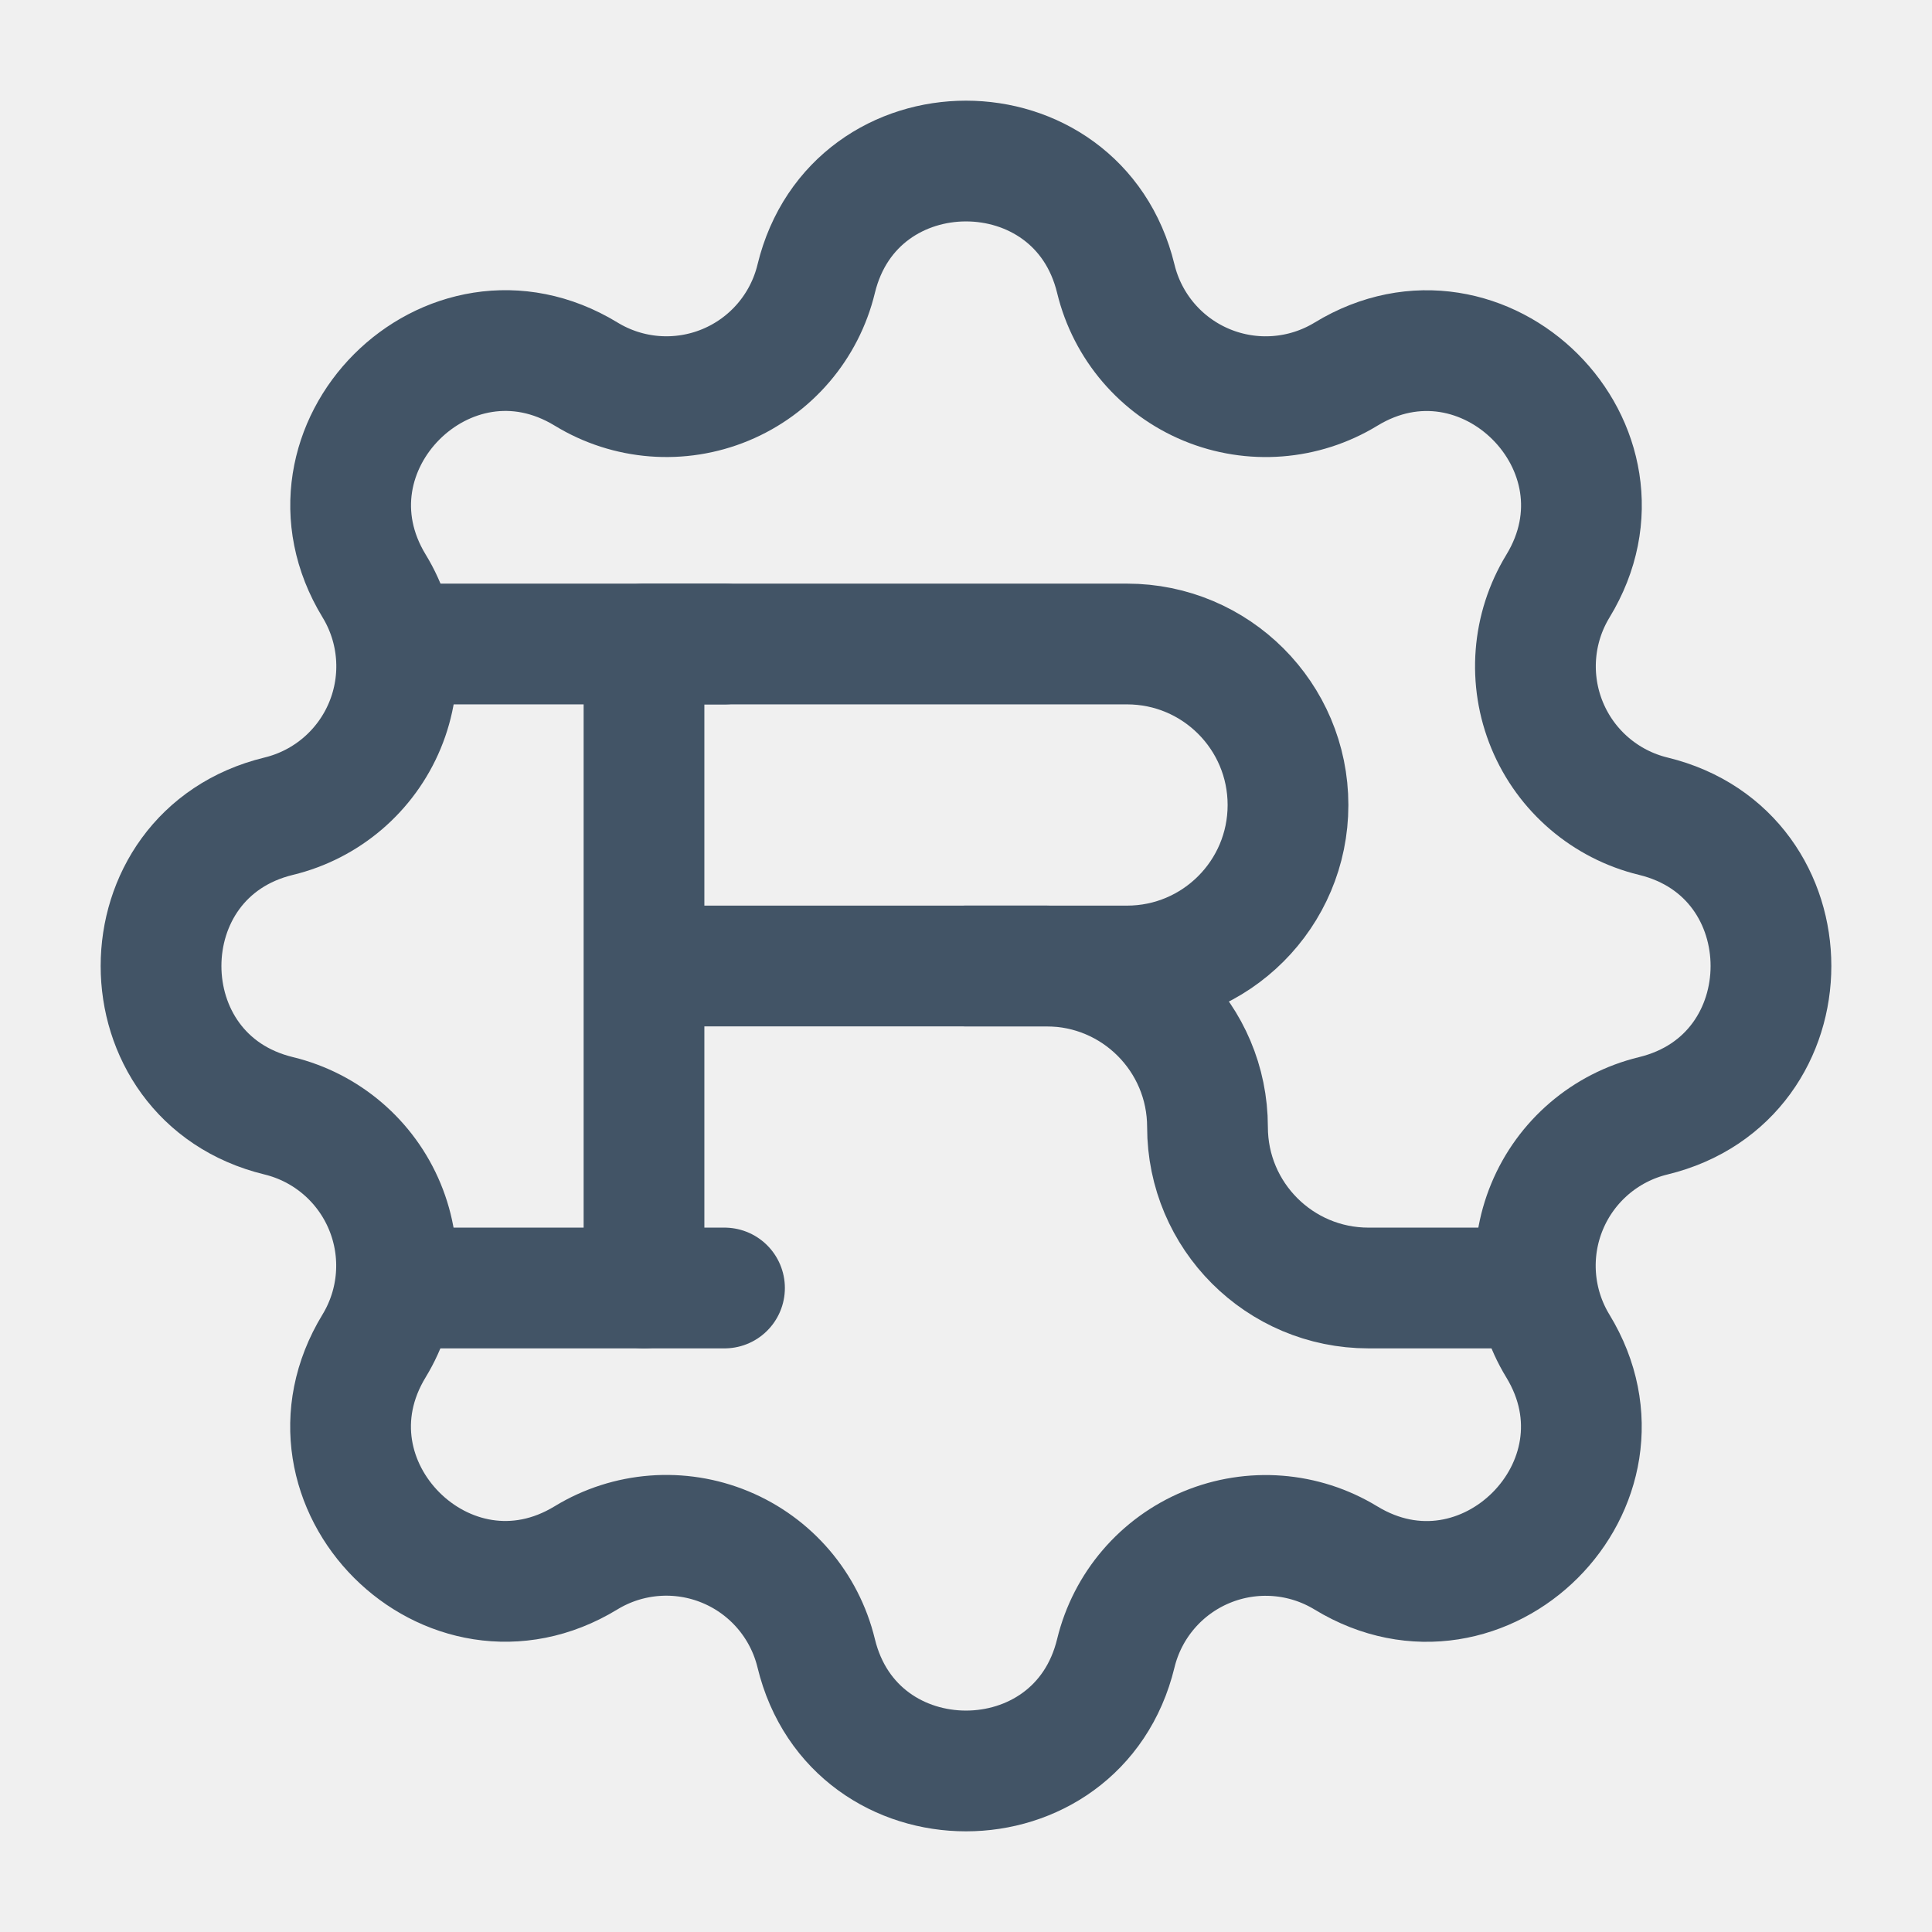
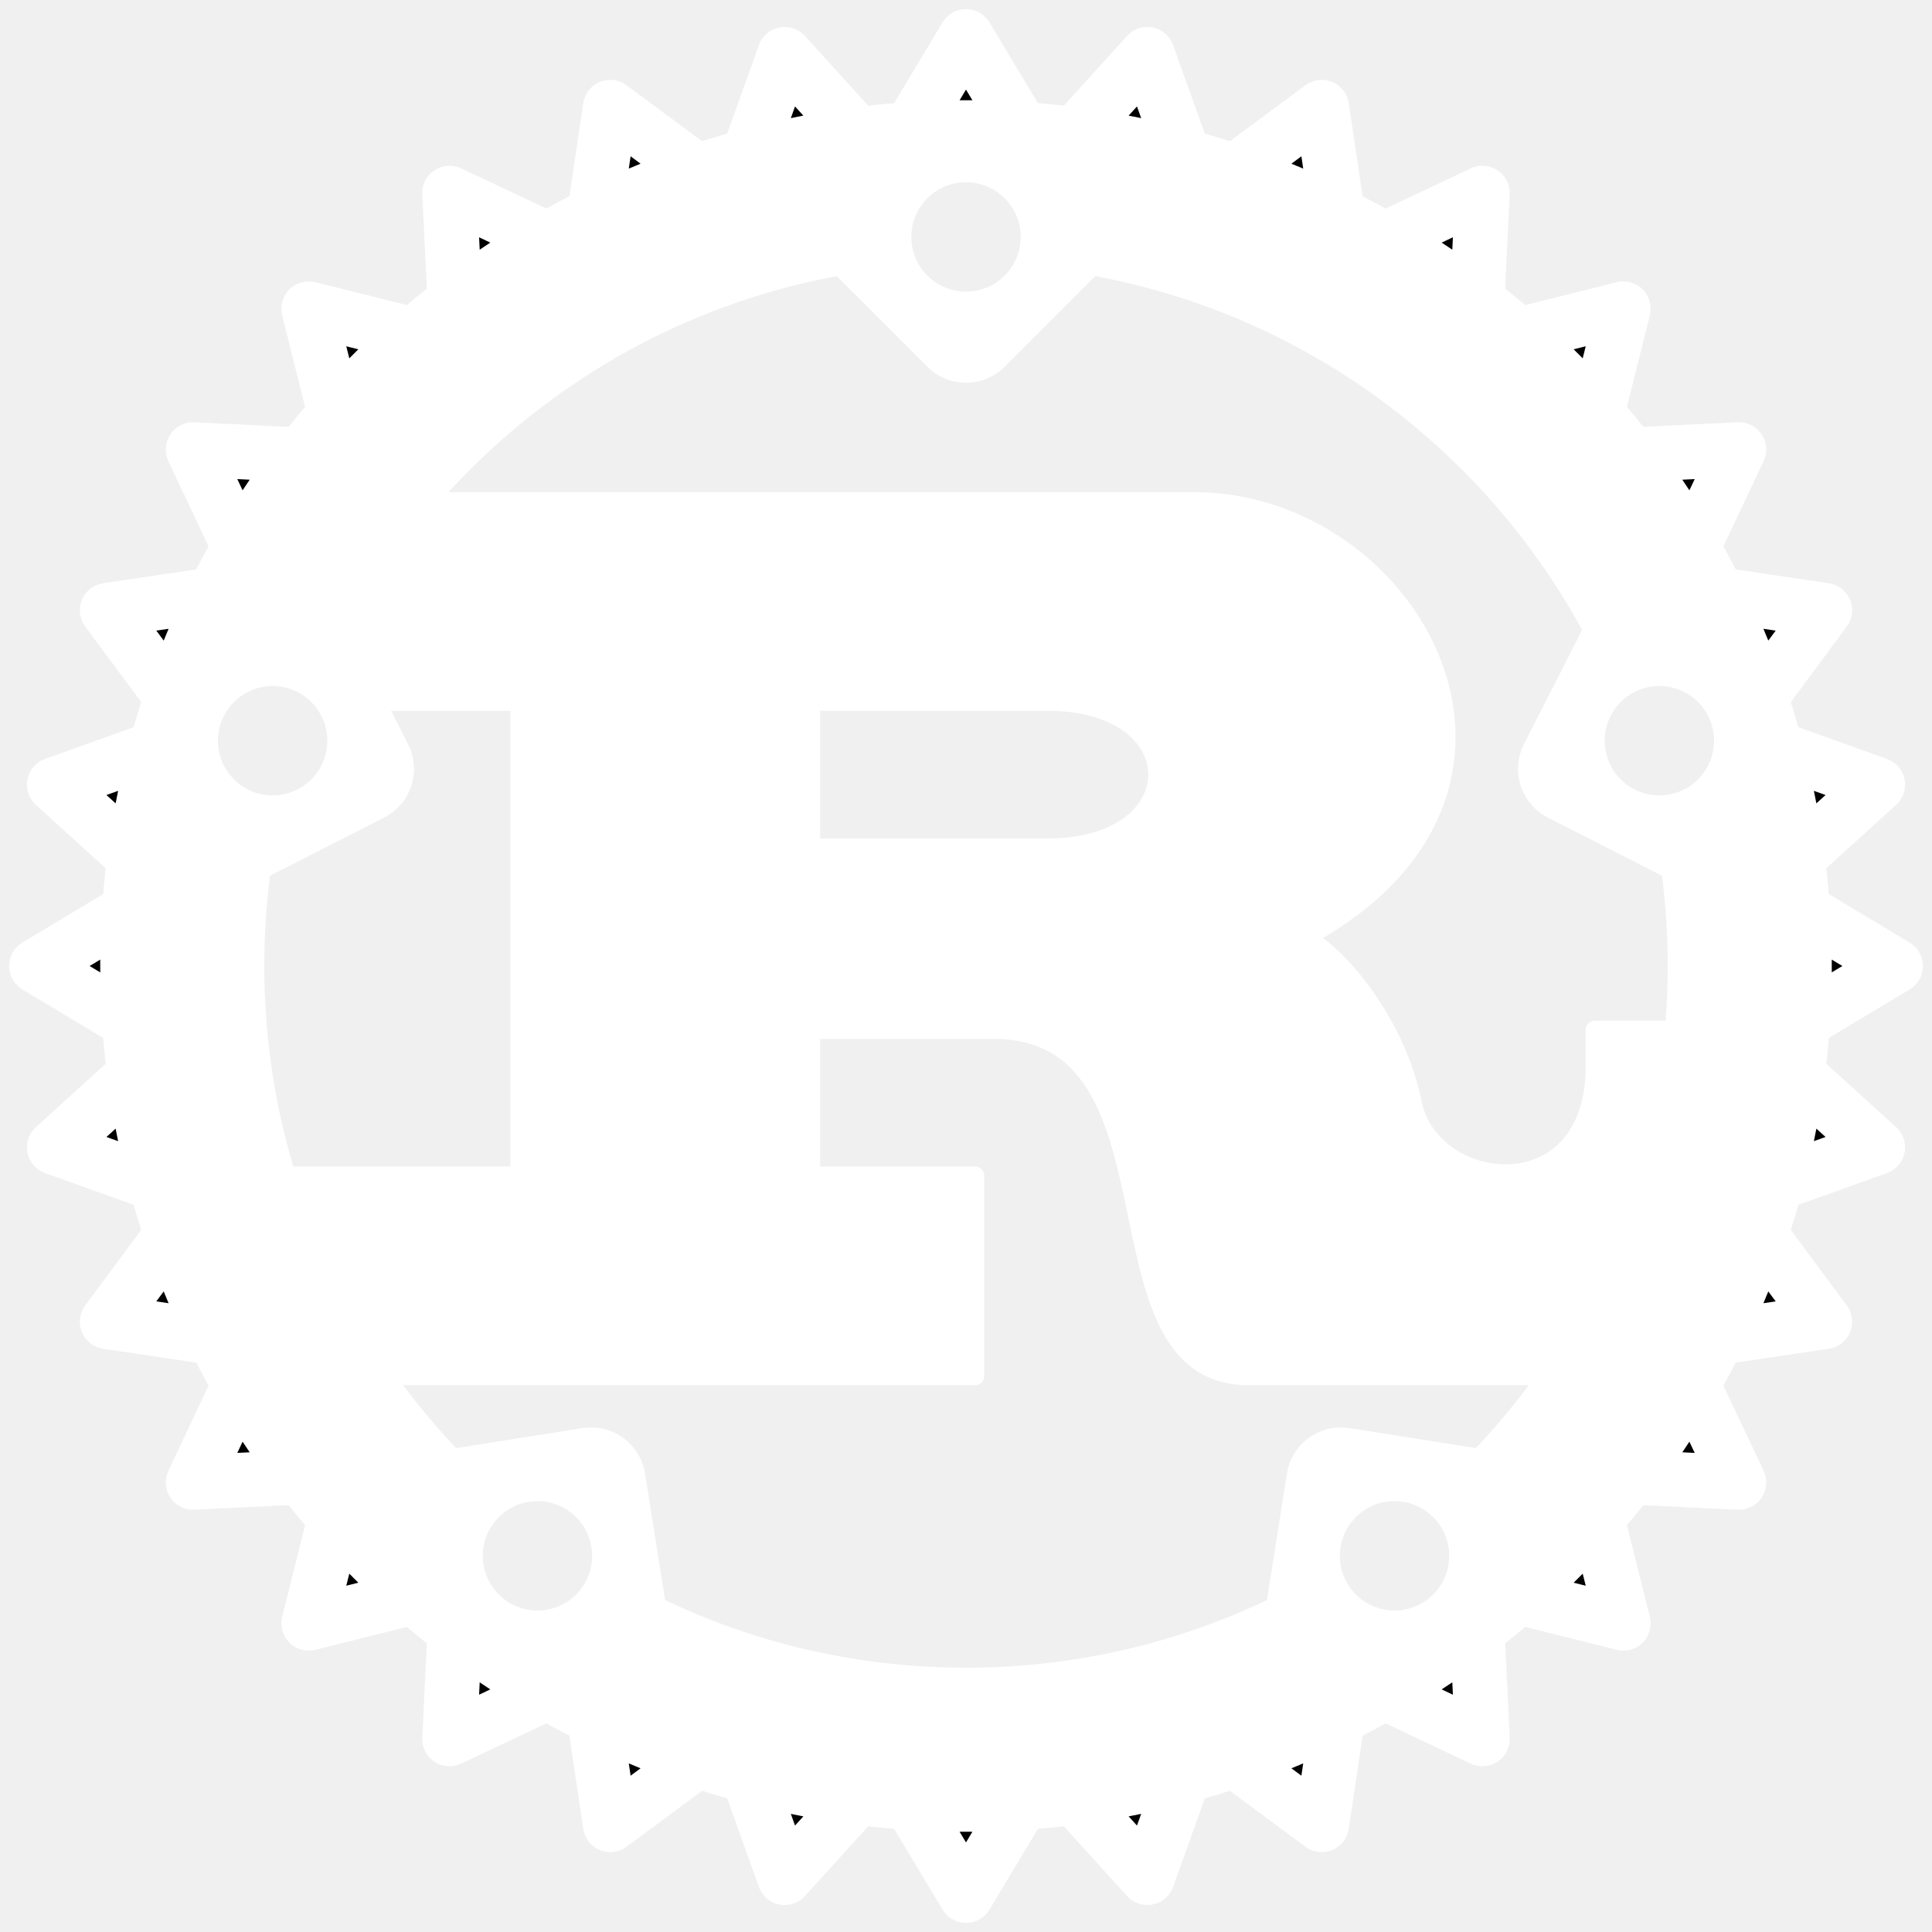
- <svg xmlns="http://www.w3.org/2000/svg" class="icon icon-tabler icon-tabler-brand-rust" width="44" height="44" viewBox="0 0 24 24" stroke-width="1.5" stroke="#425466" fill="none" stroke-linecap="round" stroke-linejoin="round">
-   <path stroke="none" d="M0 0h24v24H0z" fill="none" />
-   <path d="M10.139 3.463c.473 -1.95 3.249 -1.95 3.722 0a1.916 1.916 0 0 0 2.859 1.185c1.714 -1.045 3.678 .918 2.633 2.633a1.916 1.916 0 0 0 1.184 2.858c1.95 .473 1.95 3.249 0 3.722a1.916 1.916 0 0 0 -1.185 2.859c1.045 1.714 -.918 3.678 -2.633 2.633a1.916 1.916 0 0 0 -2.858 1.184c-.473 1.95 -3.249 1.95 -3.722 0a1.916 1.916 0 0 0 -2.859 -1.185c-1.714 1.045 -3.678 -.918 -2.633 -2.633a1.916 1.916 0 0 0 -1.184 -2.858c-1.95 -.473 -1.95 -3.249 0 -3.722a1.916 1.916 0 0 0 1.185 -2.859c-1.045 -1.714 .918 -3.678 2.633 -2.633a1.914 1.914 0 0 0 2.858 -1.184z" />
-   <path d="M8 12h6a2 2 0 1 0 0 -4h-6v8v-4z" />
-   <path d="M19 16h-2a2 2 0 0 1 -2 -2a2 2 0 0 0 -2 -2h-1" />
-   <path d="M9 8h-4" />
-   <path d="M5 16h4" />
+ <svg xmlns="http://www.w3.org/2000/svg" xmlns:xlink="http://www.w3.org/1999/xlink" version="1.1" height="106" width="106">
+   <g id="logo" transform="translate(53, 53)">
+     <path id="r" transform="translate(0.5, 0.5)" stroke="white" fill="white" stroke-width="1" stroke-linejoin="round" d="     M -9,-15 H 4 C 12,-15 12,-7 4,-7 H -9 Z     M -40,22 H 0 V 11 H -9 V 3 H 1 C 12,3 6,22 15,22 H 40     V 3 H 34 V 5 C 34,13 25,12 24,7 C 23,2 19,-2 18,-2 C 33,-10 24,-26 12,-26 H -35     V -15 H -25 V 11 H -40 Z" />
+     <g id="gear" mask="url(#holes)">
+       <circle r="43" fill="none" stroke="white" stroke-width="9" />
+       <g id="cogs">
+         <polygon id="cog" stroke="white" stroke-width="3" stroke-linejoin="round" points="46,3 51,0 46,-3" />
+         <use xlink:href="#cog" transform="rotate(11.25)" />
+         <use xlink:href="#cog" transform="rotate(22.50)" />
+         <use xlink:href="#cog" transform="rotate(33.75)" />
+         <use xlink:href="#cog" transform="rotate(45.00)" />
+         <use xlink:href="#cog" transform="rotate(56.25)" />
+         <use xlink:href="#cog" transform="rotate(67.50)" />
+         <use xlink:href="#cog" transform="rotate(78.75)" />
+         <use xlink:href="#cog" transform="rotate(90.00)" />
+         <use xlink:href="#cog" transform="rotate(101.25)" />
+         <use xlink:href="#cog" transform="rotate(112.50)" />
+         <use xlink:href="#cog" transform="rotate(123.75)" />
+         <use xlink:href="#cog" transform="rotate(135.00)" />
+         <use xlink:href="#cog" transform="rotate(146.25)" />
+         <use xlink:href="#cog" transform="rotate(157.50)" />
+         <use xlink:href="#cog" transform="rotate(168.75)" />
+         <use xlink:href="#cog" transform="rotate(180.00)" />
+         <use xlink:href="#cog" transform="rotate(191.25)" />
+         <use xlink:href="#cog" transform="rotate(202.50)" />
+         <use xlink:href="#cog" transform="rotate(213.75)" />
+         <use xlink:href="#cog" transform="rotate(225.00)" />
+         <use xlink:href="#cog" transform="rotate(236.25)" />
+         <use xlink:href="#cog" transform="rotate(247.50)" />
+         <use xlink:href="#cog" transform="rotate(258.75)" />
+         <use xlink:href="#cog" transform="rotate(270.00)" />
+         <use xlink:href="#cog" transform="rotate(281.25)" />
+         <use xlink:href="#cog" transform="rotate(292.50)" />
+         <use xlink:href="#cog" transform="rotate(303.75)" />
+         <use xlink:href="#cog" transform="rotate(315.00)" />
+         <use xlink:href="#cog" transform="rotate(326.25)" />
+         <use xlink:href="#cog" transform="rotate(337.50)" />
+         <use xlink:href="#cog" transform="rotate(348.75)" />
+       </g>
+       <g id="mounts">
+         <polygon id="mount" stroke="white" stroke-width="6" stroke-linejoin="round" points="-7,-42 0,-35 7,-42" />
+         <use xlink:href="#mount" transform="rotate(72)" />
+         <use xlink:href="#mount" transform="rotate(144)" />
+         <use xlink:href="#mount" transform="rotate(216)" />
+         <use xlink:href="#mount" transform="rotate(288)" />
+       </g>
+     </g>
+     <mask id="holes">
+       <rect x="-60" y="-60" width="120" height="120" fill="white" />
+       <circle id="hole" cy="-40" r="3" />
+       <use xlink:href="#hole" transform="rotate(72)" />
+       <use xlink:href="#hole" transform="rotate(144)" />
+       <use xlink:href="#hole" transform="rotate(216)" />
+       <use xlink:href="#hole" transform="rotate(288)" />
+     </mask>
+   </g>
</svg>
